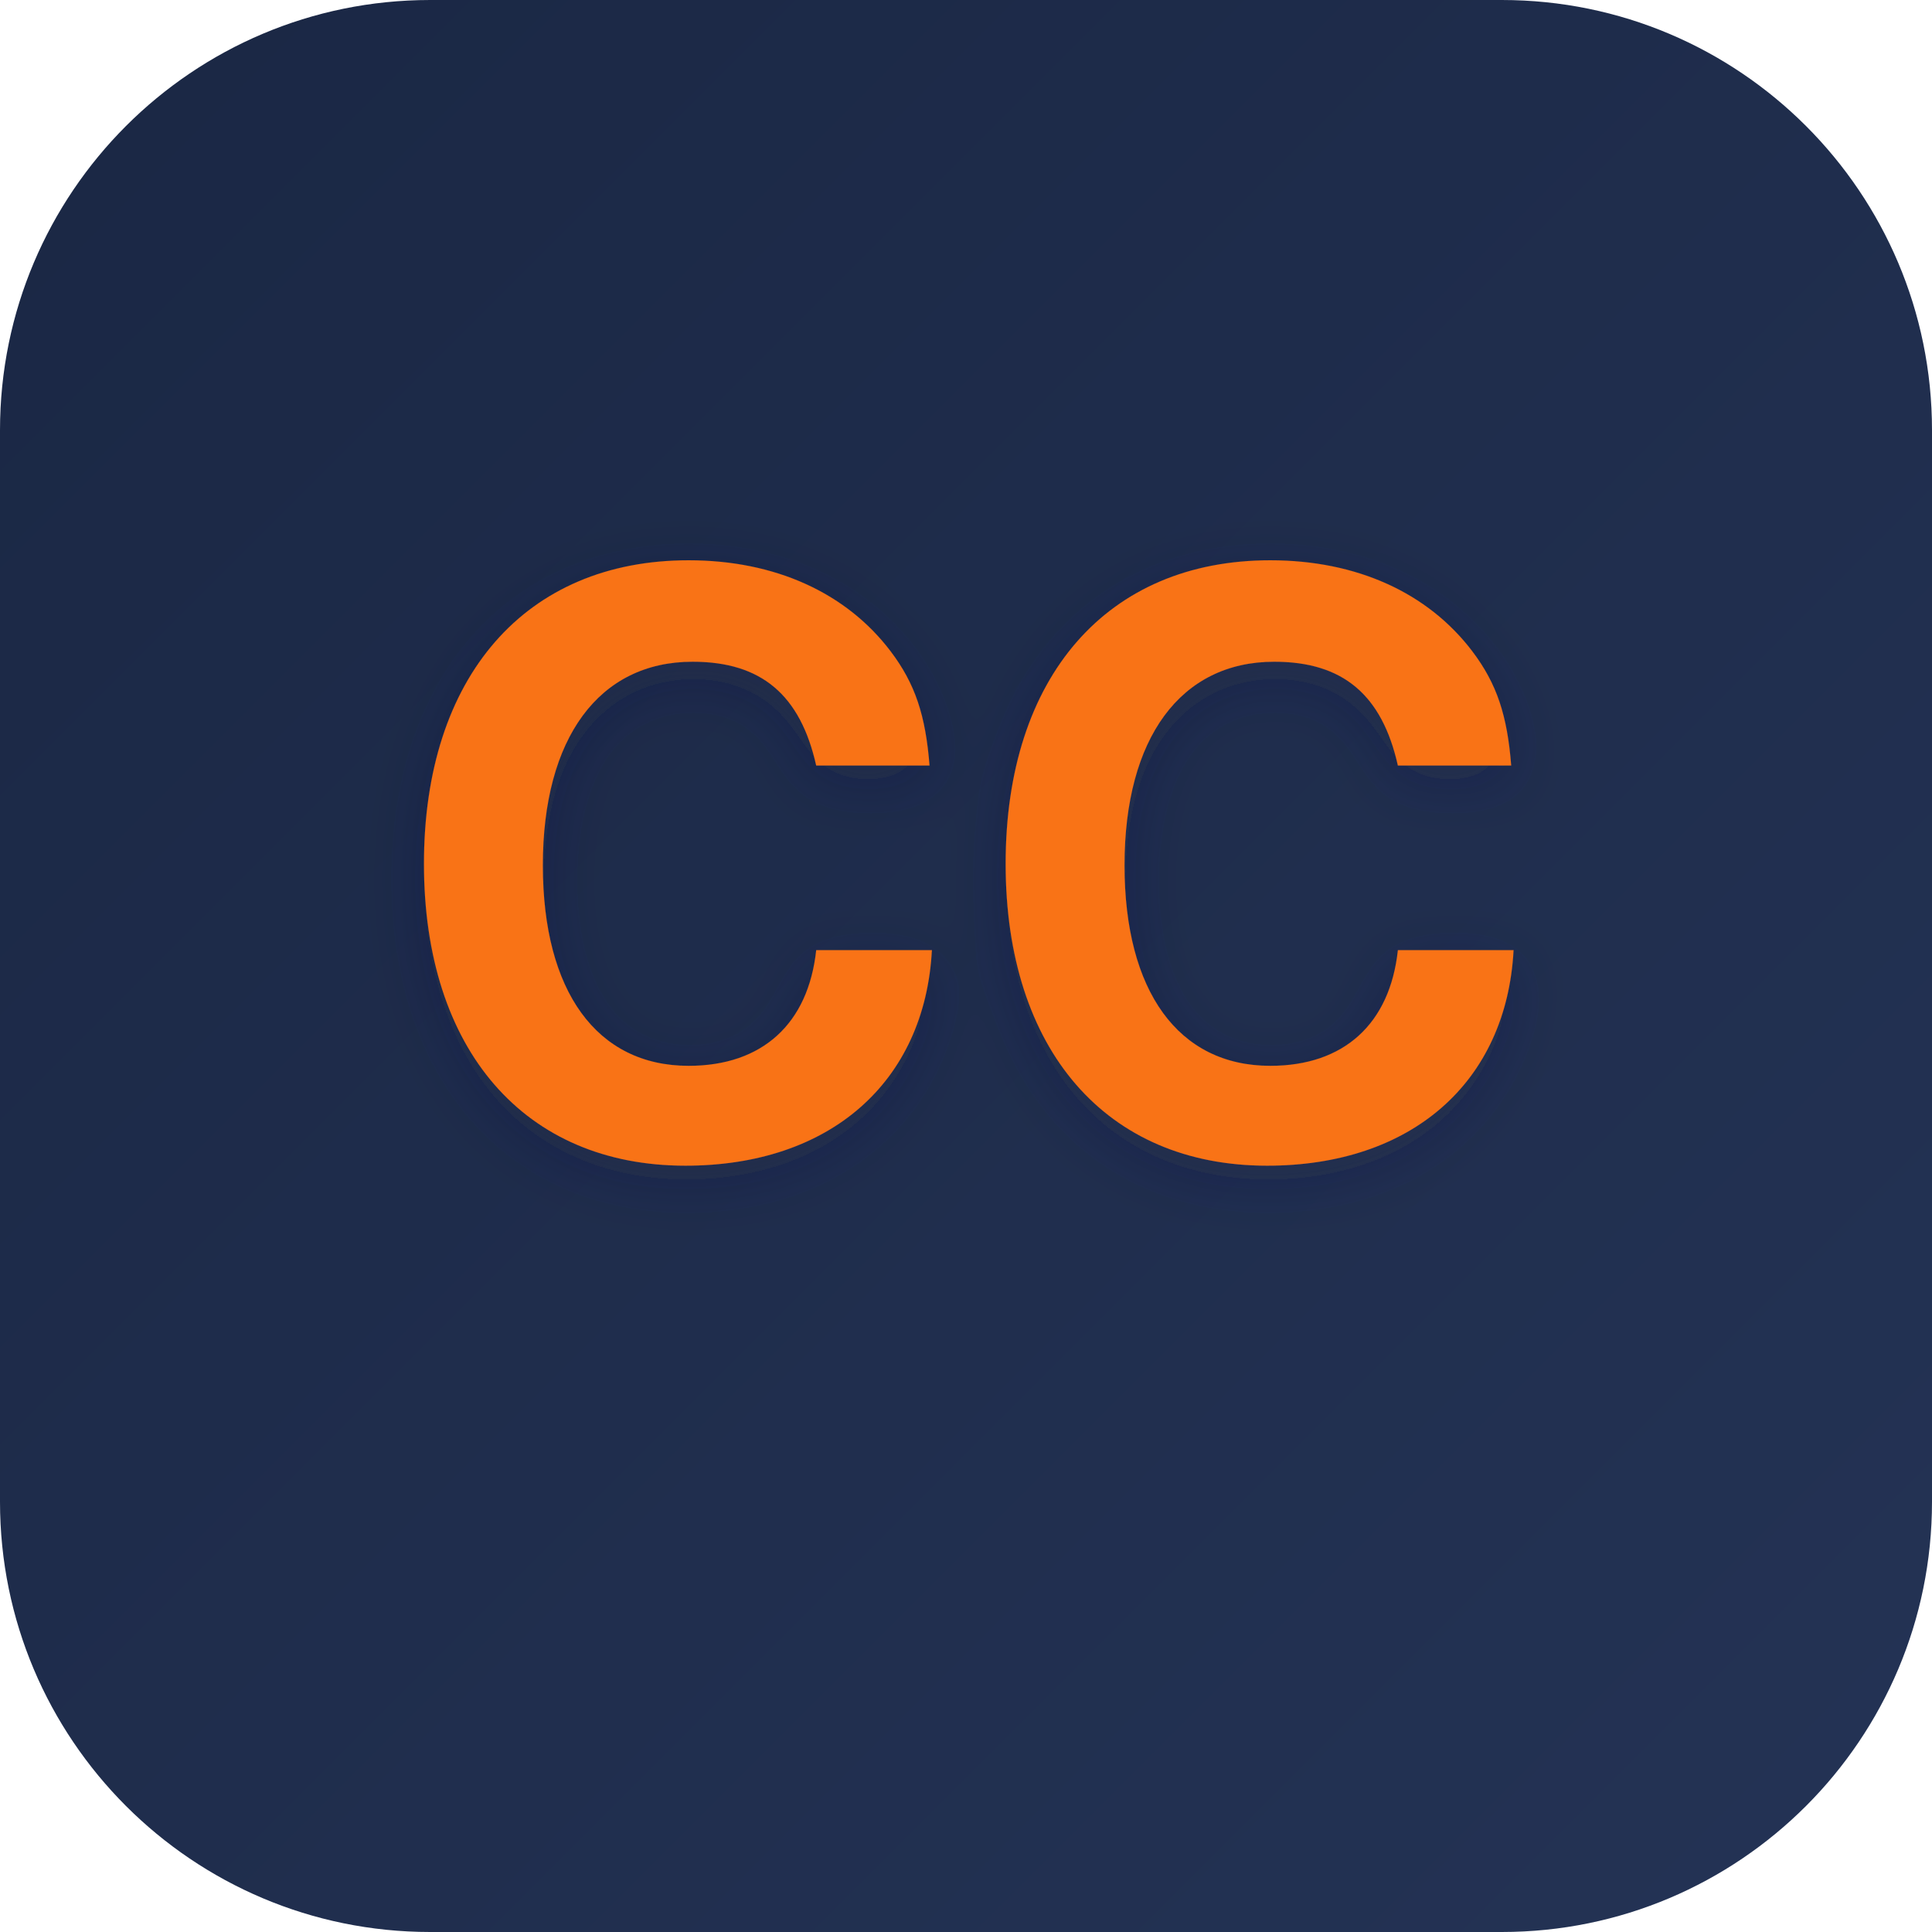
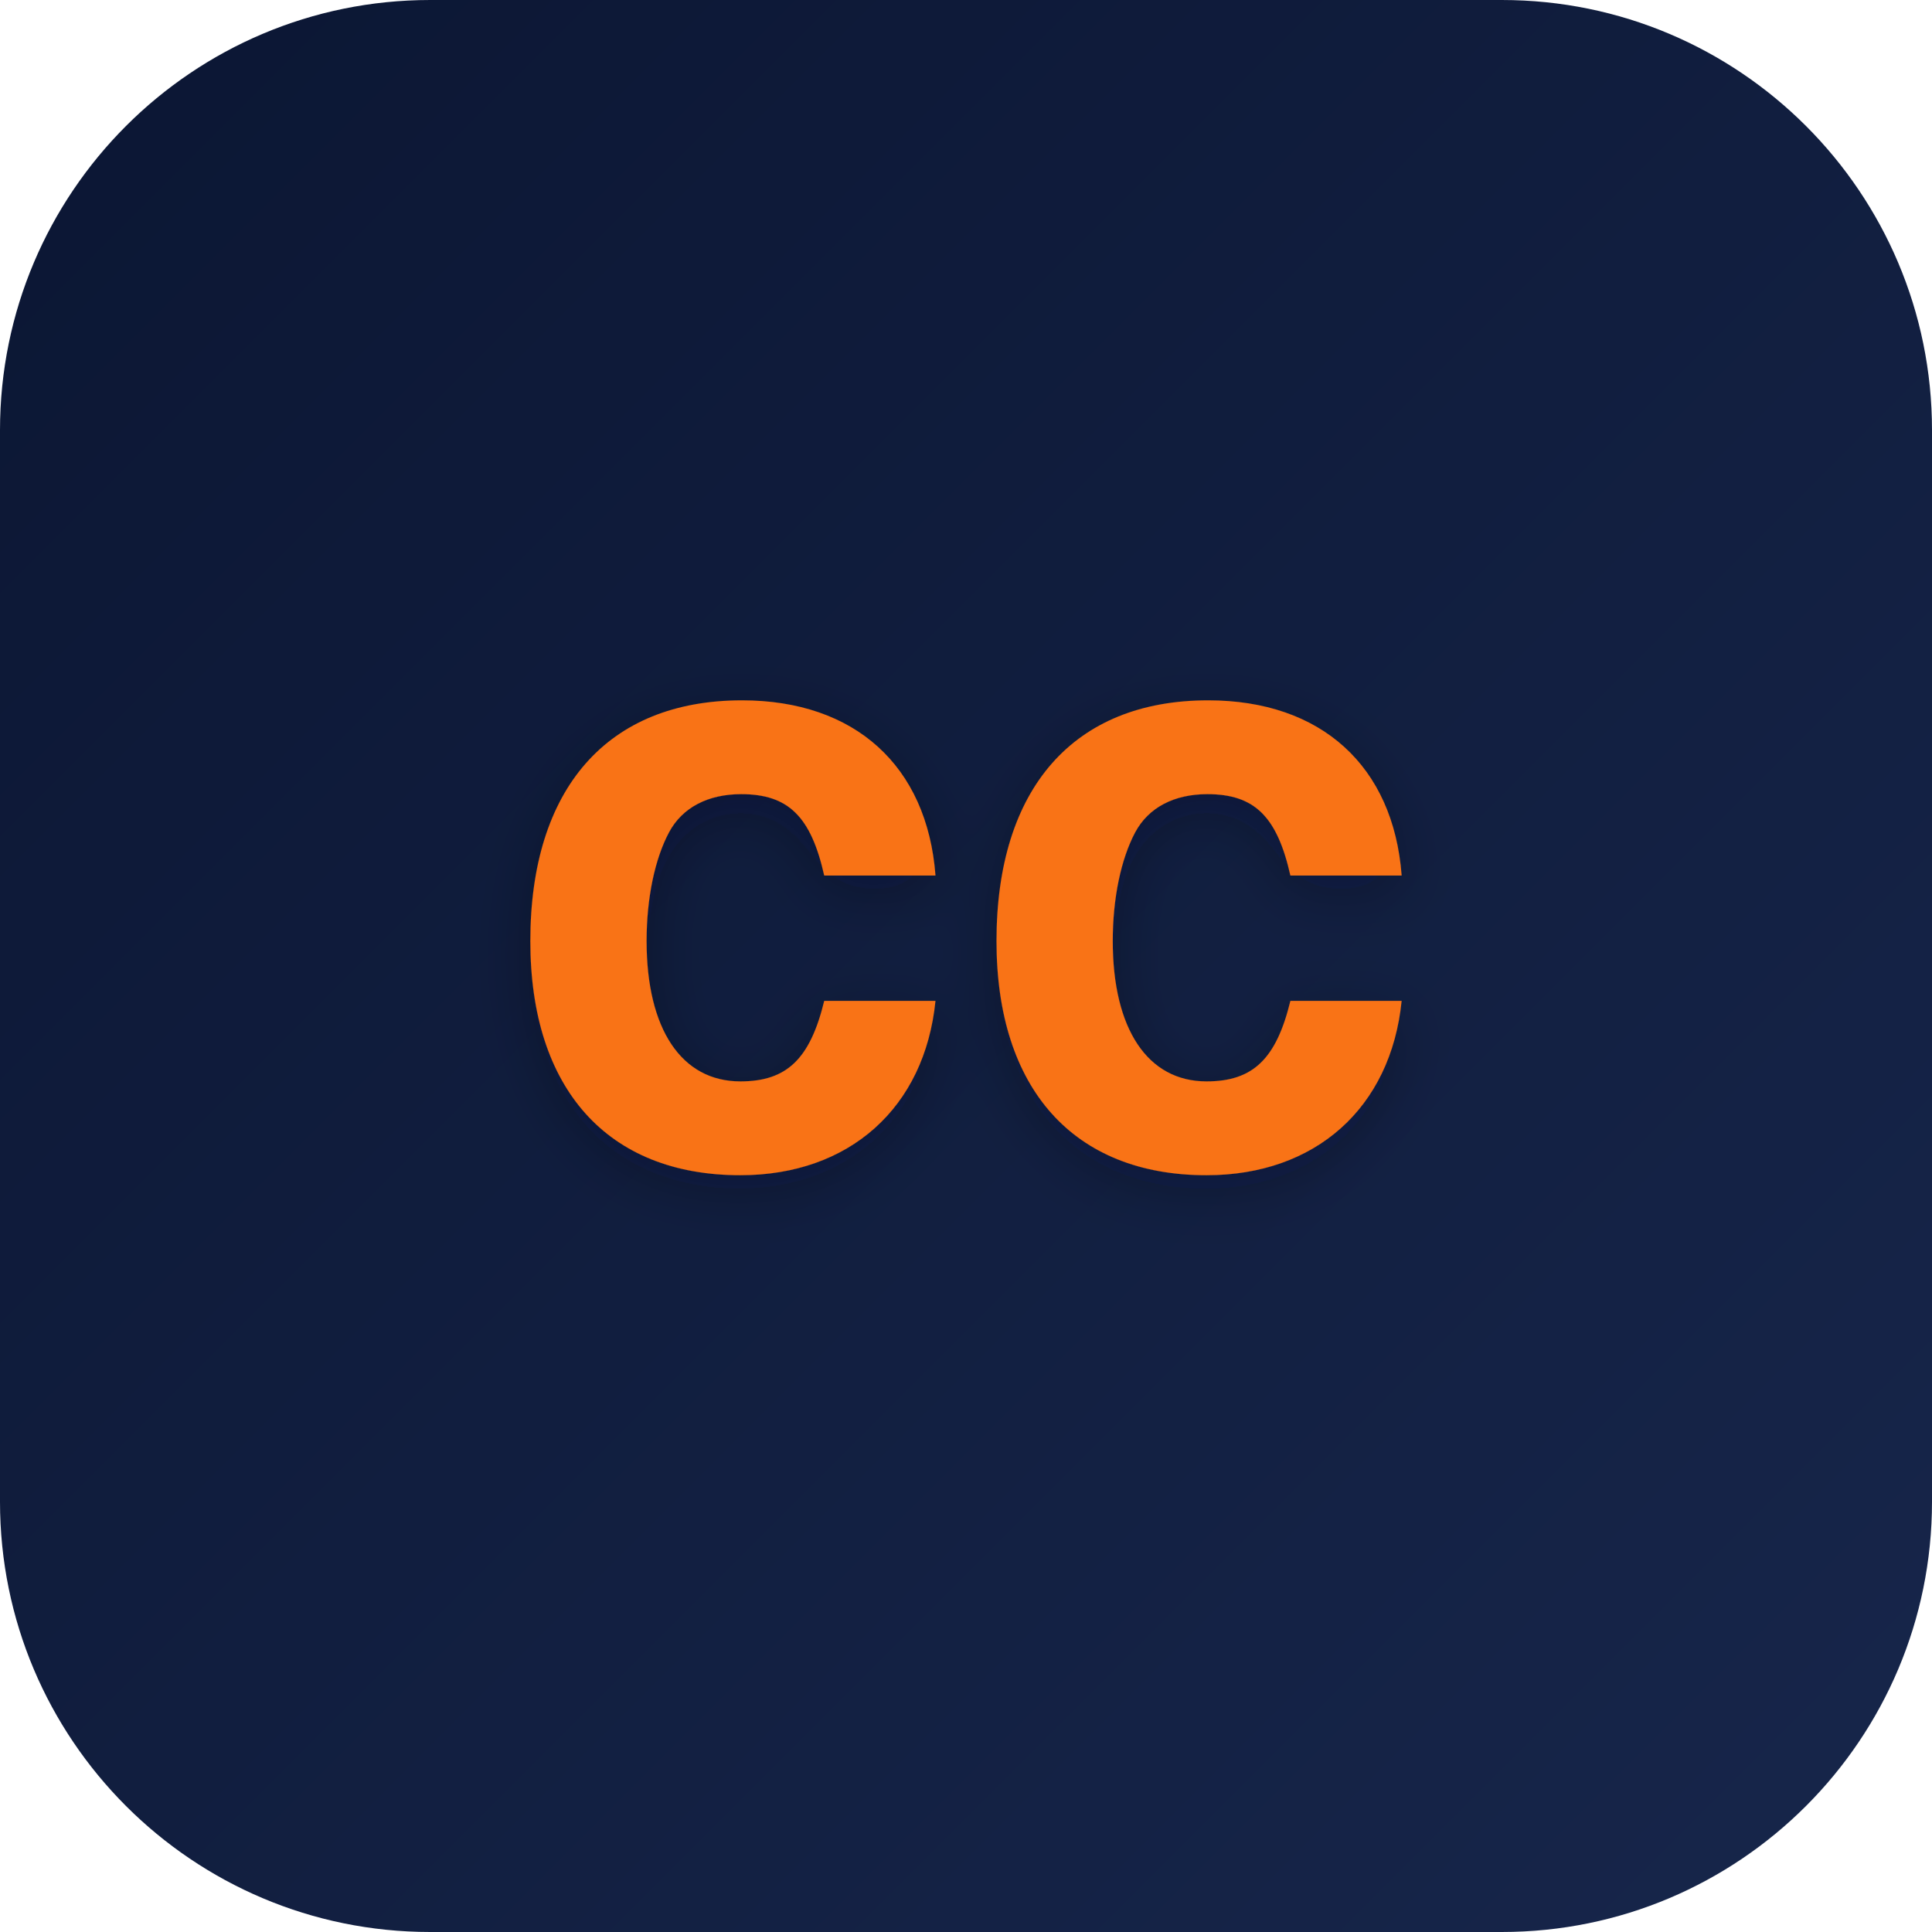
<svg xmlns="http://www.w3.org/2000/svg" width="1024" height="1024">
  <defs>
    <linearGradient id="g" x1="0" y1="0" x2="1" y2="1">
-       <stop offset="0%" stop-color="#1a2744" />
-       <stop offset="100%" stop-color="#243355" />
+       <stop offset="0%" stop-color="#0b1633" />
+       <stop offset="100%" stop-color="#17264b" />
    </linearGradient>
    <filter id="shadow" x="-20%" y="-20%" width="140%" height="140%">
-       <feDropShadow dx="0" dy="8" stdDeviation="16" flood-color="#1a2744" flood-opacity="0.25" />
+       <feDropShadow dx="0" dy="8" stdDeviation="16" flood-color="#071026" flood-opacity="0.28" />
    </filter>
  </defs>
  <rect x="0" y="0" width="1024" height="1024" rx="228" ry="228" fill="url(#g)" />
-   <text x="512" y="512" text-anchor="middle" dominant-baseline="central" font-family="Helvetica, Arial, sans-serif" font-size="420" font-weight="800" letter-spacing="8" fill="#f97316" filter="url(#shadow)">CC</text>
+   <text x="512" y="512" text-anchor="middle" dominant-baseline="central" font-family="Helvetica, Arial, sans-serif" font-size="440" font-weight="800" letter-spacing="2" fill="#f97316" filter="url(#shadow)">cc</text>
</svg>
